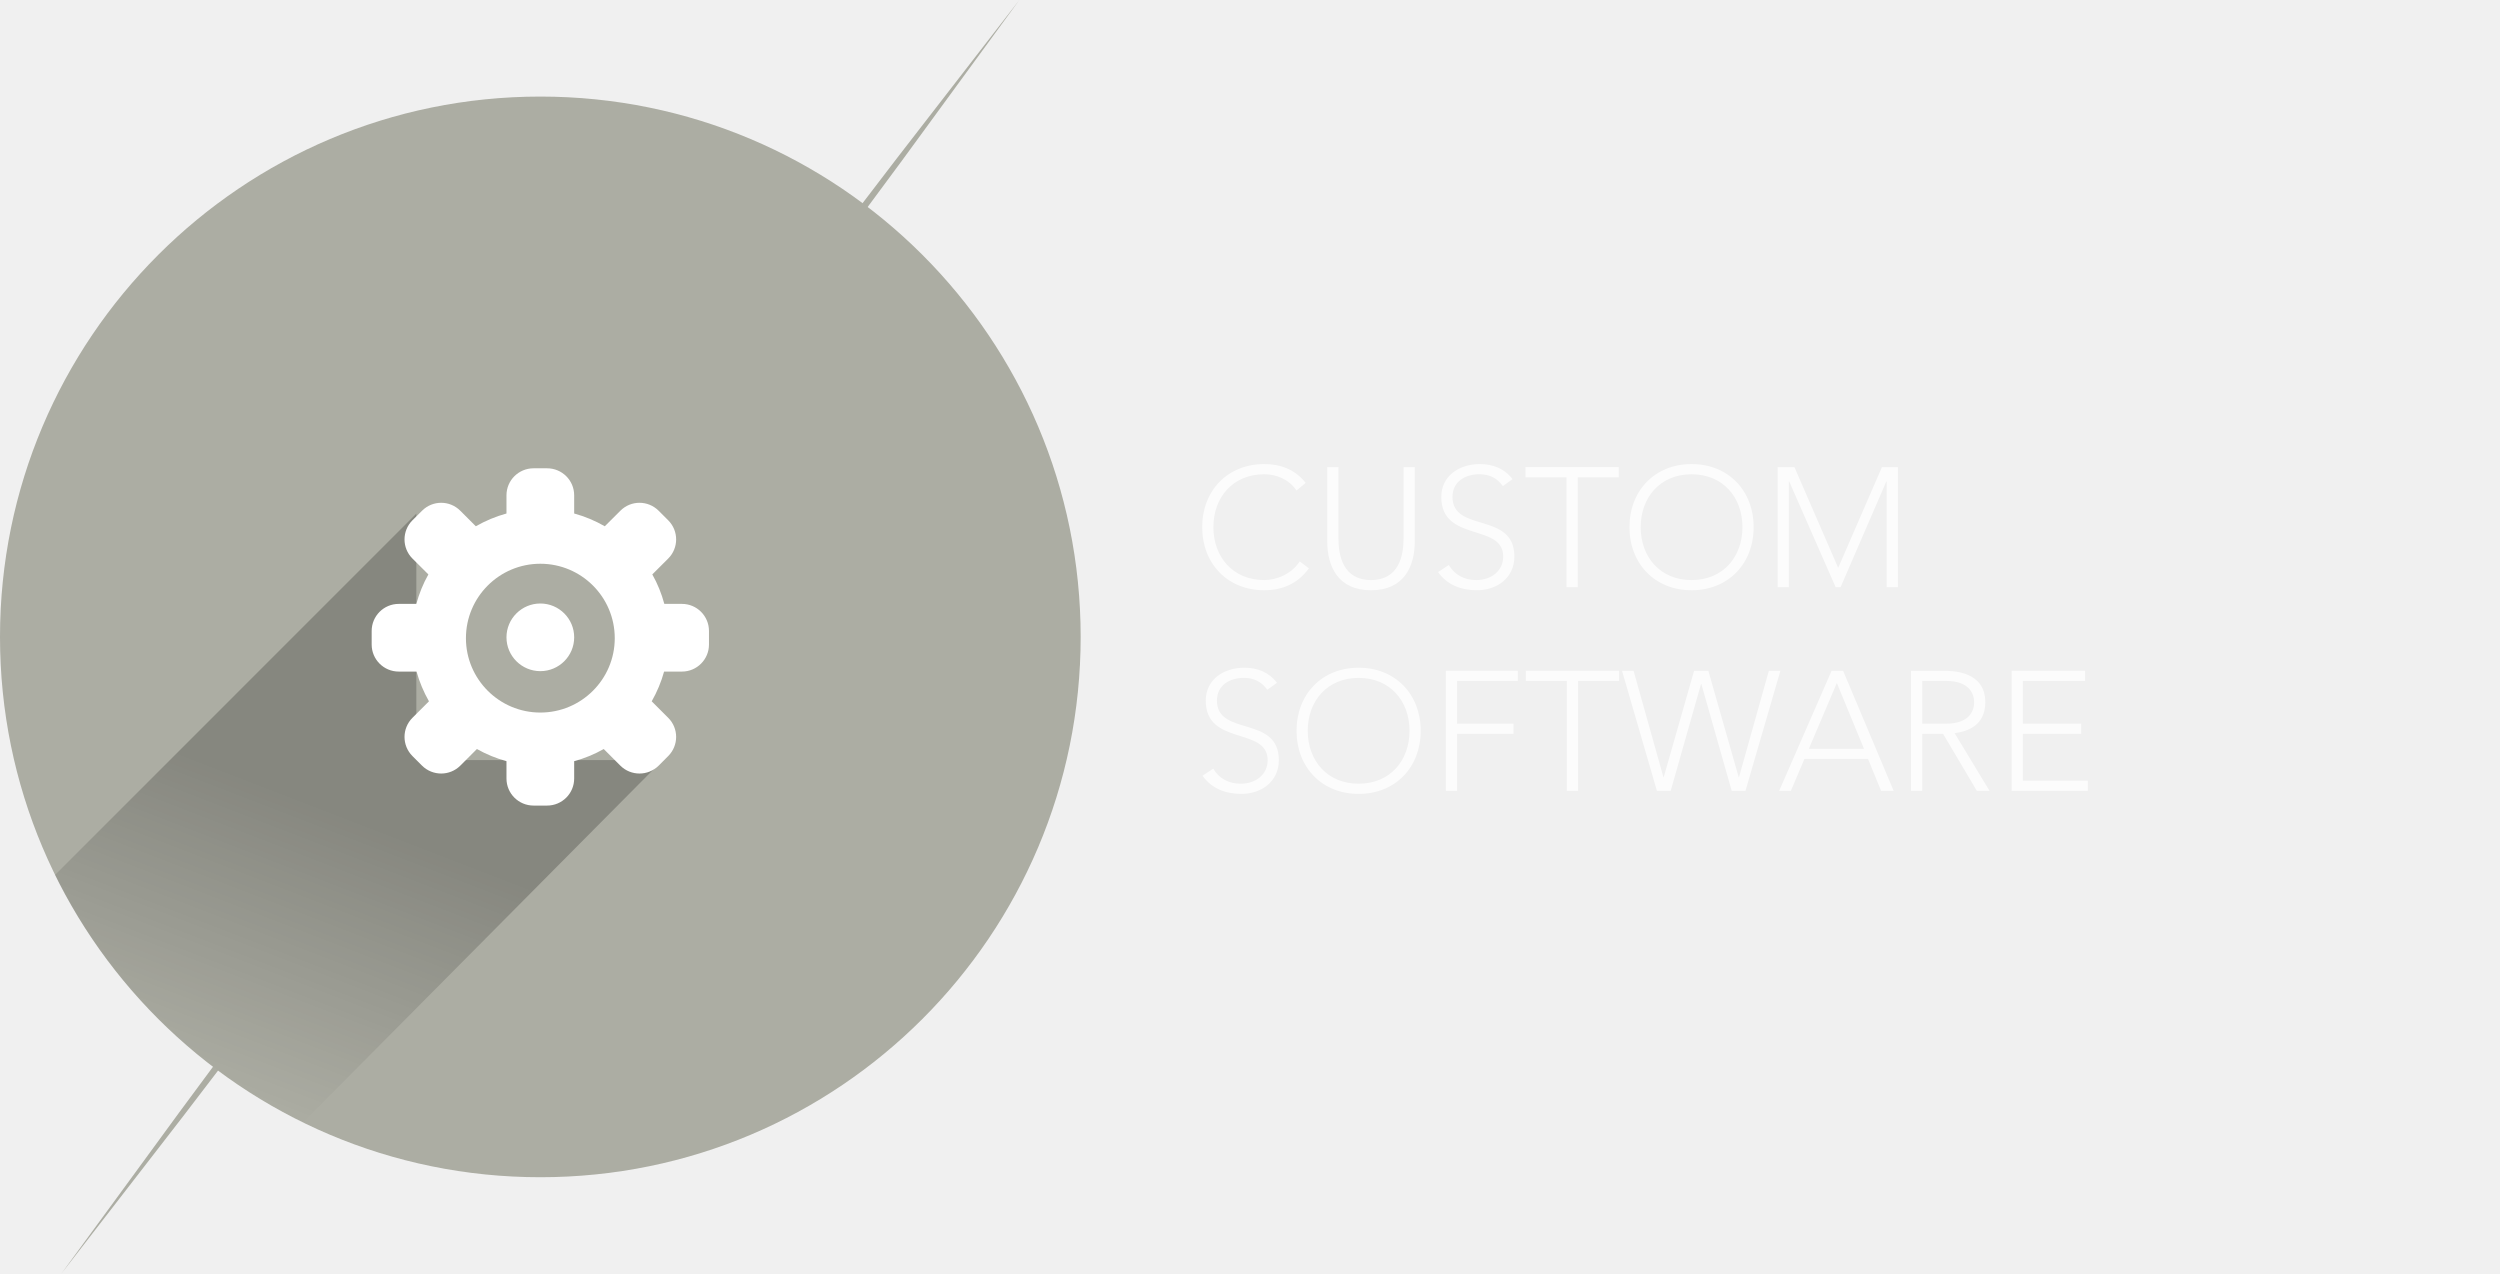
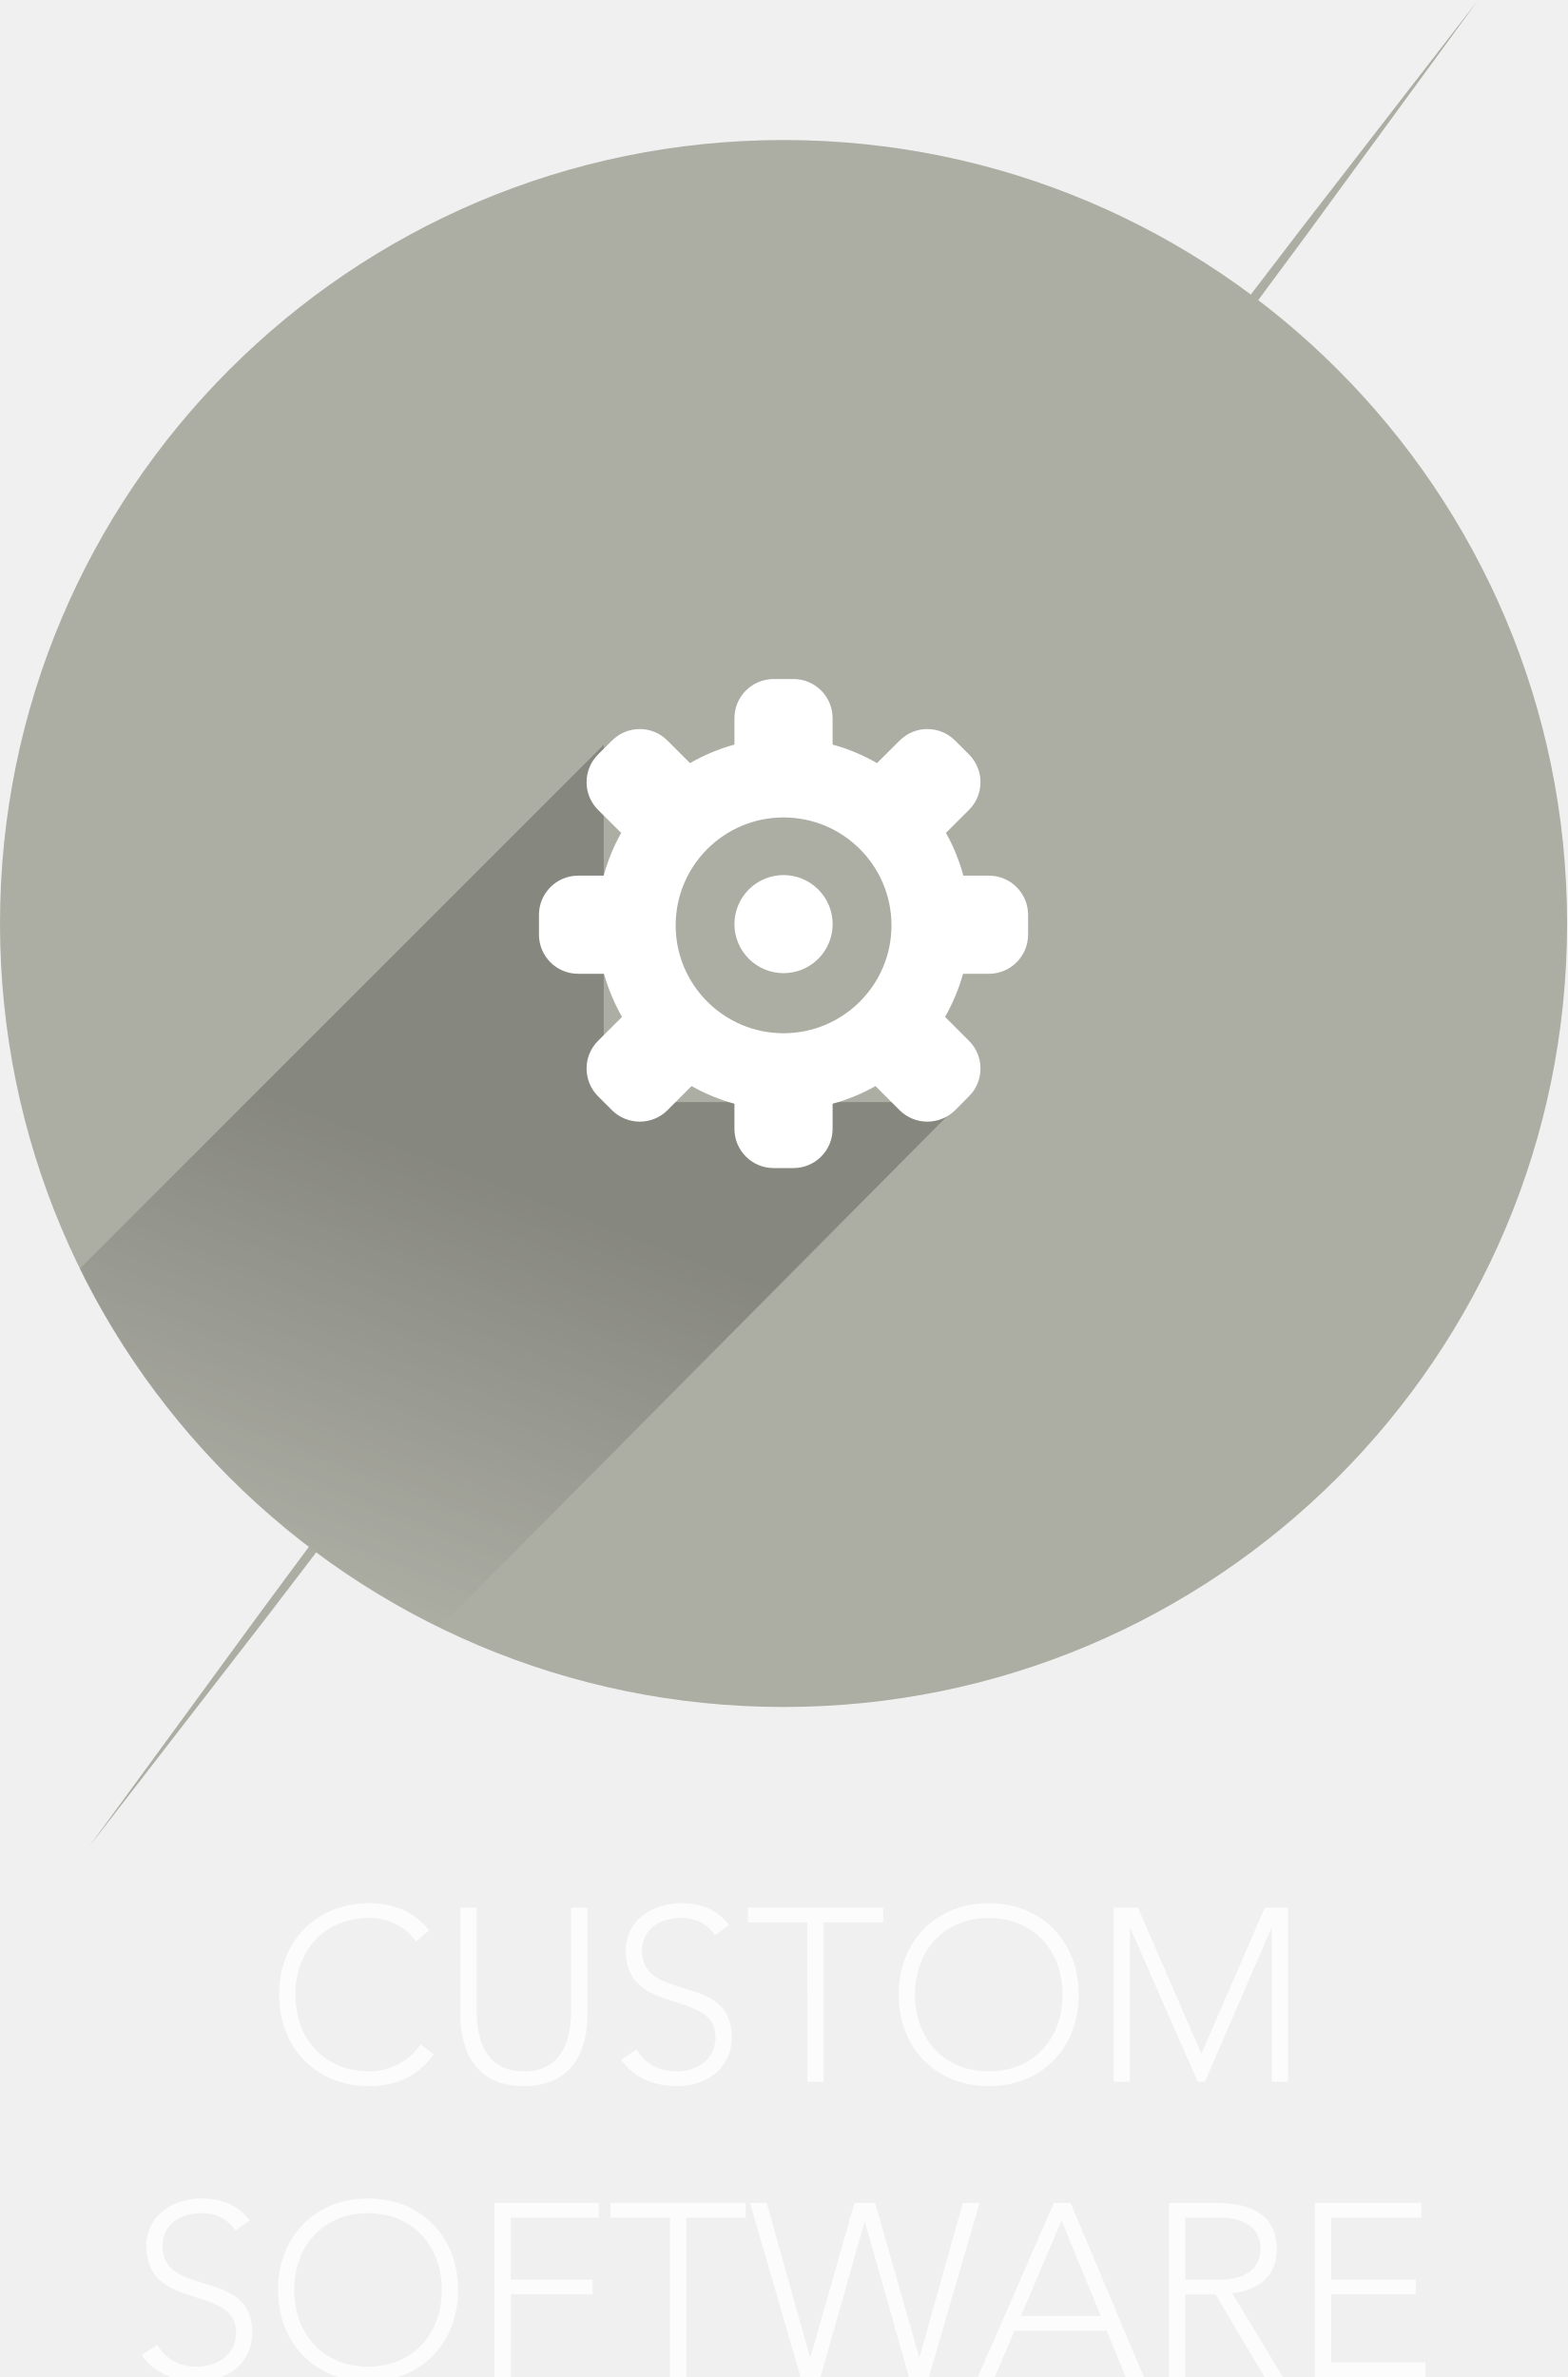
- <svg xmlns="http://www.w3.org/2000/svg" version="1.1" id="Layer_1" x="0px" y="0px" width="176.79px" height="90.08px" viewBox="0 0 176.79 90.08" xml:space="preserve">
+ <svg xmlns="http://www.w3.org/2000/svg" version="1.1" id="Layer_1" x="0px" y="0px" width="76.42px" height="115.925px" viewBox="0 0 76.42 115.925" enable-background="new 0 0 76.42 115.925" xml:space="preserve">
  <g>
+     <g class="letters" opacity="0.8">
+       <path fill="#FFFFFF" d="M21.154,100.192c-0.804,1.104-1.906,1.548-3.154,1.548c-2.59,0-4.389-1.871-4.389-4.462             c0-2.59,1.799-4.461,4.389-4.461c1.152,0,2.185,0.384,2.929,1.33l-0.648,0.541c-0.527-0.793-1.428-1.151-2.279-1.151             c-2.219,0-3.598,1.631-3.598,3.741c0,2.111,1.379,3.742,3.598,3.742c0.852,0,1.908-0.408,2.508-1.319L21.154,100.192z" />
+       <path fill="#FFFFFF" d="M28.644,98.274c0,1.811-0.78,3.466-3.096,3.466c-2.314,0-3.094-1.655-3.094-3.466v-5.241h0.791v5.036             c0,1.212,0.324,2.951,2.303,2.951c1.98,0,2.303-1.739,2.303-2.951v-5.036h0.793V98.274z" />
+       <path fill="#FFFFFF" d="M31.048,99.953c0.42,0.708,1.104,1.067,1.942,1.067c1.065,0,1.905-0.647,1.905-1.668             c0-2.375-4.377-0.982-4.377-4.209c0-1.512,1.295-2.326,2.724-2.326c0.924,0,1.737,0.312,2.313,1.066l-0.684,0.491             c-0.396-0.552-0.924-0.839-1.654-0.839c-1.02,0-1.908,0.527-1.908,1.605c0,2.556,4.377,1.021,4.377,4.211             c0,1.535-1.258,2.387-2.637,2.387c-1.117,0-2.1-0.359-2.76-1.283L31.048,99.953z" />
+       <path fill="#FFFFFF" d="M39.373,93.753h-2.901v-0.72h6.598v0.72h-2.902v7.771h-0.793L39.373,93.753L39.373,93.753z" />
+       <path fill="#FFFFFF" d="M48.218,92.817c2.59,0,4.389,1.871,4.389,4.461c0,2.591-1.799,4.462-4.389,4.462s-4.392-1.871-4.392-4.462             C43.826,94.688,45.627,92.817,48.218,92.817z M48.218,101.021c2.219,0,3.598-1.631,3.598-3.742c0-2.109-1.379-3.74-3.598-3.74             c-2.22,0-3.599,1.631-3.599,3.74C44.619,99.39,45.998,101.021,48.218,101.021z" />
+       <path fill="#FFFFFF" d="M54.304,93.033h1.188l3.094,7.124l3.094-7.124h1.129v8.491h-0.793v-7.483h-0.022l-3.237,7.483h-0.349             l-3.287-7.483h-0.022v7.483h-0.791v-8.491H54.304z" />
+       <path fill="#FFFFFF" d="M7.664,114.354c0.42,0.707,1.104,1.066,1.943,1.066c1.066,0,1.906-0.646,1.906-1.667             c0-2.375-4.377-0.983-4.377-4.21c0-1.511,1.295-2.326,2.723-2.326c0.924,0,1.738,0.312,2.314,1.067l-0.684,0.491             c-0.396-0.553-0.925-0.84-1.655-0.84c-1.02,0-1.908,0.527-1.908,1.606c0,2.556,4.377,1.021,4.377,4.21             c0,1.535-1.258,2.387-2.637,2.387c-1.117,0-2.1-0.358-2.76-1.283L7.664,114.354z" />
+       <path fill="#FFFFFF" d="M17.947,107.218c2.592,0,4.391,1.871,4.391,4.461c0,2.592-1.799,4.463-4.391,4.463             c-2.591,0-4.39-1.871-4.39-4.463C13.557,109.089,15.356,107.218,17.947,107.218z M17.947,115.421c2.219,0,3.6-1.631,3.6-3.742             c0-2.109-1.381-3.74-3.6-3.74c-2.22,0-3.599,1.631-3.599,3.74C14.348,113.79,15.727,115.421,17.947,115.421z" />
+       <path fill="#FFFFFF" d="M24.117,107.435h5.086v0.719H24.91v3.022h3.991v0.72H24.91v4.029h-0.793V107.435z" />
+       <path fill="#FFFFFF" d="M32.669,108.153h-2.901v-0.721h6.599v0.721h-2.902v7.771h-0.795V108.153z" />
+       <path fill="#FFFFFF" d="M36.574,107.435h0.815l2.11,7.52h0.023l2.146-7.52h1.008l2.146,7.52h0.023l2.109-7.52h0.816l-2.471,8.49             h-0.973l-2.146-7.556h-0.023l-2.145,7.556H39.04L36.574,107.435z" />
+       <path fill="#FFFFFF" d="M51.394,107.435h0.812l3.574,8.49h-0.887l-0.924-2.255h-4.498l-0.959,2.255h-0.828L51.394,107.435z              M51.765,108.297l-1.98,4.653h3.898L51.765,108.297z" />
+       <path fill="#FFFFFF" d="M57.011,107.435h2.23c0.67,0,3.021,0,3.021,2.229c0,1.619-1.236,2.063-2.17,2.183l2.469,4.078h-0.898             l-2.387-4.029h-1.475v4.029h-0.793v-8.49H57.011z M57.804,111.176h1.678c1.668,0,1.992-0.924,1.992-1.512             s-0.324-1.511-1.992-1.511h-1.678V111.176z" />
+       <path fill="#FFFFFF" d="M64.124,107.435h5.193v0.719h-4.4v3.022h4.125v0.72h-4.125v3.311h4.596v0.72h-5.389V107.435z" />
+     </g>
    <g>
-       <polygon class="shape" fill="#ACADA3" points="4.331,90.078 12.646,78.703 21.027,67.376 37.892,44.802 54.904,22.336 63.461,11.144 72.085,0                  63.771,11.376 55.39,22.703 38.524,45.276 21.511,67.741 12.954,78.934  " />
-       <circle class="shape" fill="#ACADA3" cx="38.21" cy="45.039" r="38.21" />
+       <g>
+         <polygon class="shape" fill="#ACADA3" points="4.331,90.078 12.646,78.703 21.026,67.376 37.892,44.802 54.903,22.336 63.461,11.144 72.085,0                  63.771,11.376 55.39,22.703 38.523,45.276 21.511,67.741 12.954,78.935            " />
+         <circle class="shape" fill="#ACADA3" cx="38.21" cy="45.039" r="38.21" />
+       </g>
+       <linearGradient id="SVGID_1_" gradientUnits="userSpaceOnUse" x1="-307.133" y1="10.85" x2="-287.579" y2="19.855" gradientTransform="matrix(0.7071 -0.7071 -0.7352 -0.7352 243.2528 -130.7394)">
+         <stop offset="0" style="stop-color:#000000;stop-opacity:0" />
+         <stop offset="1" style="stop-color:#000000;stop-opacity:0.22" />
+       </linearGradient>
+       <path fill="url(#SVGID_1_)" d="M46.867,53.748H29.441V36.323L3.889,61.876c3.747,7.598,9.94,13.771,17.555,17.484L46.867,53.748z" />
+       <path fill="#FFFFFF" d="M48.226,47.491h-1.264c-0.204,0.74-0.501,1.445-0.876,2.103l1.167,1.167c0.748,0.743,0.748,1.957,0,2.704             l-0.676,0.679c-0.75,0.744-1.961,0.744-2.707,0l-1.177-1.176c-0.649,0.368-1.353,0.66-2.091,0.859v1.227             c0,1.059-0.856,1.913-1.914,1.913H37.73c-1.056,0-1.915-0.854-1.915-1.913v-1.227c-0.735-0.199-1.438-0.491-2.091-0.859             l-1.175,1.176c-0.745,0.744-1.957,0.744-2.705,0l-0.679-0.679c-0.747-0.748-0.747-1.961,0-2.704l1.168-1.167             c-0.374-0.657-0.671-1.36-0.877-2.103h-1.262c-1.058,0-1.912-0.859-1.912-1.912V44.62c0-1.056,0.854-1.915,1.912-1.915h1.246             c0.2-0.734,0.484-1.436,0.852-2.084l-1.127-1.123c-0.747-0.746-0.747-1.958,0-2.704l0.679-0.676c0.748-0.75,1.96-0.75,2.705,0             l1.098,1.098c0.679-0.387,1.404-0.695,2.168-0.903v-1.287c0-1.056,0.859-1.91,1.915-1.91h0.958c1.058,0,1.914,0.854,1.914,1.91             v1.287c0.768,0.208,1.493,0.517,2.165,0.903l1.103-1.098c0.746-0.75,1.957-0.75,2.707,0l0.676,0.676             c0.748,0.746,0.748,1.958,0,2.704l-1.125,1.123c0.368,0.648,0.653,1.35,0.85,2.084h1.248c1.057,0,1.91,0.859,1.91,1.915v0.959             C50.136,46.632,49.28,47.491,48.226,47.491z M38.21,39.866c-2.902,0-5.261,2.355-5.261,5.265c0,2.901,2.357,5.259,5.261,5.259             c2.905,0,5.263-2.357,5.263-5.259C43.473,42.221,41.115,39.866,38.21,39.866z M38.21,47.461c-1.318,0-2.395-1.069-2.395-2.392             c0-1.32,1.075-2.392,2.395-2.392c1.32,0,2.394,1.072,2.394,2.392C40.604,46.392,39.53,47.461,38.21,47.461z" />
    </g>
-     <g class="letters" opacity="0.8">
-       <g>
-         <path fill="#ffffff" d="M92.558,40.193c-0.803,1.104-1.906,1.547-3.154,1.547c-2.59,0-4.389-1.871-4.389-4.462                      c0-2.59,1.799-4.461,4.389-4.461c1.152,0,2.184,0.384,2.928,1.331l-0.648,0.54c-0.527-0.792-1.428-1.151-2.279-1.151                      c-2.219,0-3.598,1.631-3.598,3.741c0,2.111,1.379,3.742,3.598,3.742c0.852,0,1.908-0.407,2.508-1.319L92.558,40.193z" />
-         <path fill="#ffffff" d="M100.048,38.274c0,1.811-0.781,3.466-3.096,3.466s-3.094-1.655-3.094-3.466v-5.241h0.791v5.037                      c0,1.211,0.324,2.95,2.303,2.95c1.98,0,2.303-1.739,2.303-2.95v-5.037h0.793V38.274z" />
-         <path fill="#ffffff" d="M102.451,39.953c0.42,0.708,1.104,1.067,1.943,1.067c1.066,0,1.906-0.647,1.906-1.667                      c0-2.375-4.377-0.983-4.377-4.21c0-1.511,1.295-2.326,2.723-2.326c0.924,0,1.738,0.312,2.314,1.067l-0.684,0.491                      c-0.396-0.552-0.924-0.839-1.654-0.839c-1.02,0-1.908,0.527-1.908,1.606c0,2.555,4.377,1.02,4.377,4.21                      c0,1.535-1.258,2.387-2.637,2.387c-1.117,0-2.1-0.359-2.76-1.283L102.451,39.953z" />
-         <path fill="#ffffff" d="M110.777,33.753h-2.902v-0.72h6.598v0.72h-2.902v7.771h-0.793V33.753z" />
-         <path fill="#ffffff" d="M119.621,32.817c2.59,0,4.389,1.871,4.389,4.461c0,2.591-1.799,4.462-4.389,4.462                      s-4.391-1.871-4.391-4.462C115.23,34.688,117.031,32.817,119.621,32.817z M119.621,41.021c2.219,0,3.598-1.631,3.598-3.742                      c0-2.11-1.379-3.741-3.598-3.741s-3.598,1.631-3.598,3.741C116.023,39.39,117.402,41.021,119.621,41.021z" />
-         <path fill="#ffffff" d="M125.707,33.033h1.188l3.094,7.124l3.094-7.124h1.129v8.491h-0.793v-7.483h-0.023l-3.238,7.483h-0.348                      l-3.287-7.483h-0.023v7.483h-0.791V33.033z" />
-         <path fill="#ffffff" d="M85.794,54.354c0.42,0.708,1.104,1.067,1.943,1.067c1.066,0,1.906-0.647,1.906-1.667                      c0-2.375-4.377-0.983-4.377-4.21c0-1.511,1.295-2.326,2.723-2.326c0.924,0,1.738,0.312,2.314,1.067l-0.684,0.491                      c-0.396-0.552-0.924-0.839-1.654-0.839c-1.02,0-1.908,0.527-1.908,1.606c0,2.555,4.377,1.02,4.377,4.21                      c0,1.535-1.258,2.387-2.637,2.387c-1.117,0-2.1-0.359-2.76-1.283L85.794,54.354z" />
-         <path fill="#ffffff" d="M96.076,47.218c2.592,0,4.391,1.871,4.391,4.461c0,2.591-1.799,4.462-4.391,4.462                      c-2.59,0-4.389-1.871-4.389-4.462C91.687,49.089,93.486,47.218,96.076,47.218z M96.076,55.421c2.219,0,3.6-1.631,3.6-3.742                      c0-2.11-1.381-3.741-3.6-3.741s-3.598,1.631-3.598,3.741C92.478,53.79,93.857,55.421,96.076,55.421z" />
-         <path fill="#ffffff" d="M102.246,47.434h5.086v0.72h-4.293v3.022h3.992v0.719h-3.992v4.03h-0.793V47.434z" />
-         <path fill="#ffffff" d="M110.8,48.153h-2.902v-0.72h6.598v0.72h-2.902v7.771H110.8V48.153z" />
-         <path fill="#ffffff" d="M114.703,47.434h0.816l2.111,7.52h0.023l2.146-7.52h1.008l2.146,7.52h0.023l2.111-7.52h0.816l-2.471,8.491                      h-0.973l-2.146-7.556h-0.023l-2.146,7.556h-0.973L114.703,47.434z" />
-         <path fill="#ffffff" d="M129.523,47.434h0.814l3.574,8.491h-0.887l-0.924-2.255h-4.498l-0.959,2.255h-0.828L129.523,47.434z                       M129.894,48.297l-1.979,4.653h3.898L129.894,48.297z" />
-         <path fill="#ffffff" d="M135.14,47.434h2.232c0.67,0,3.021,0,3.021,2.23c0,1.619-1.236,2.063-2.17,2.183l2.469,4.078h-0.898                      l-2.387-4.03h-1.475v4.03h-0.793V47.434z M135.933,51.176h1.678c1.668,0,1.992-0.924,1.992-1.512s-0.324-1.511-1.992-1.511h-1.678                      V51.176z" />
-         <path fill="#ffffff" d="M142.255,47.434h5.193v0.72h-4.4v3.022h4.125v0.719h-4.125v3.311h4.594v0.72h-5.387V47.434z" />
-       </g>
-     </g>
-     <linearGradient id="SVGID_1_" gradientUnits="userSpaceOnUse" x1="4.268" y1="44.694" x2="23.823" y2="35.689" gradientTransform="matrix(0.7071 -0.7071 0.7352 0.7352 -17.7776 48.6144)">
-       <stop offset="0" style="stop-color:#000000;stop-opacity:0" />
-       <stop offset="1" style="stop-color:#000000;stop-opacity:0.22" />
-     </linearGradient>
-     <path fill="url(#SVGID_1_)" d="M46.867,53.748H29.442V36.323L3.889,61.876c3.747,7.597,9.94,13.771,17.555,17.485L46.867,53.748z" />
-     <path fill-rule="evenodd" clip-rule="evenodd" fill="#FFFFFF" d="M48.226,47.491h-1.264c-0.204,0.741-0.501,1.445-0.876,2.103              l1.167,1.167c0.748,0.743,0.748,1.957,0,2.704l-0.676,0.679c-0.75,0.743-1.961,0.743-2.707,0l-1.176-1.176              c-0.65,0.368-1.353,0.66-2.091,0.859v1.227c0,1.058-0.857,1.913-1.914,1.913h-0.958c-1.056,0-1.915-0.854-1.915-1.913v-1.227              c-0.736-0.199-1.438-0.491-2.091-0.859l-1.175,1.176c-0.745,0.743-1.957,0.743-2.705,0l-0.679-0.679              c-0.747-0.748-0.747-1.961,0-2.704l1.168-1.167c-0.374-0.658-0.671-1.361-0.877-2.103h-1.261c-1.058,0-1.913-0.859-1.913-1.912              V44.62c0-1.056,0.855-1.915,1.913-1.915h1.246c0.2-0.734,0.484-1.436,0.851-2.084l-1.127-1.123c-0.747-0.746-0.747-1.958,0-2.704              l0.679-0.676c0.748-0.75,1.96-0.75,2.705,0l1.098,1.098c0.678-0.387,1.404-0.695,2.168-0.903v-1.287c0-1.056,0.859-1.91,1.915-1.91              h0.958c1.057,0,1.914,0.854,1.914,1.91v1.287c0.767,0.208,1.493,0.517,2.165,0.903l1.102-1.098c0.746-0.75,1.957-0.75,2.707,0              l0.676,0.676c0.748,0.746,0.748,1.958,0,2.704l-1.125,1.123c0.368,0.648,0.653,1.35,0.85,2.084h1.248c1.056,0,1.91,0.859,1.91,1.915              v0.959C50.136,46.632,49.281,47.491,48.226,47.491z M38.21,39.866c-2.902,0-5.261,2.355-5.261,5.265              c0,2.901,2.358,5.258,5.261,5.258c2.905,0,5.263-2.357,5.263-5.258C43.473,42.221,41.115,39.866,38.21,39.866z M38.21,47.461              c-1.318,0-2.394-1.07-2.394-2.392c0-1.32,1.075-2.392,2.394-2.392c1.321,0,2.394,1.072,2.394,2.392              C40.604,46.391,39.531,47.461,38.21,47.461z" />
  </g>
</svg>
